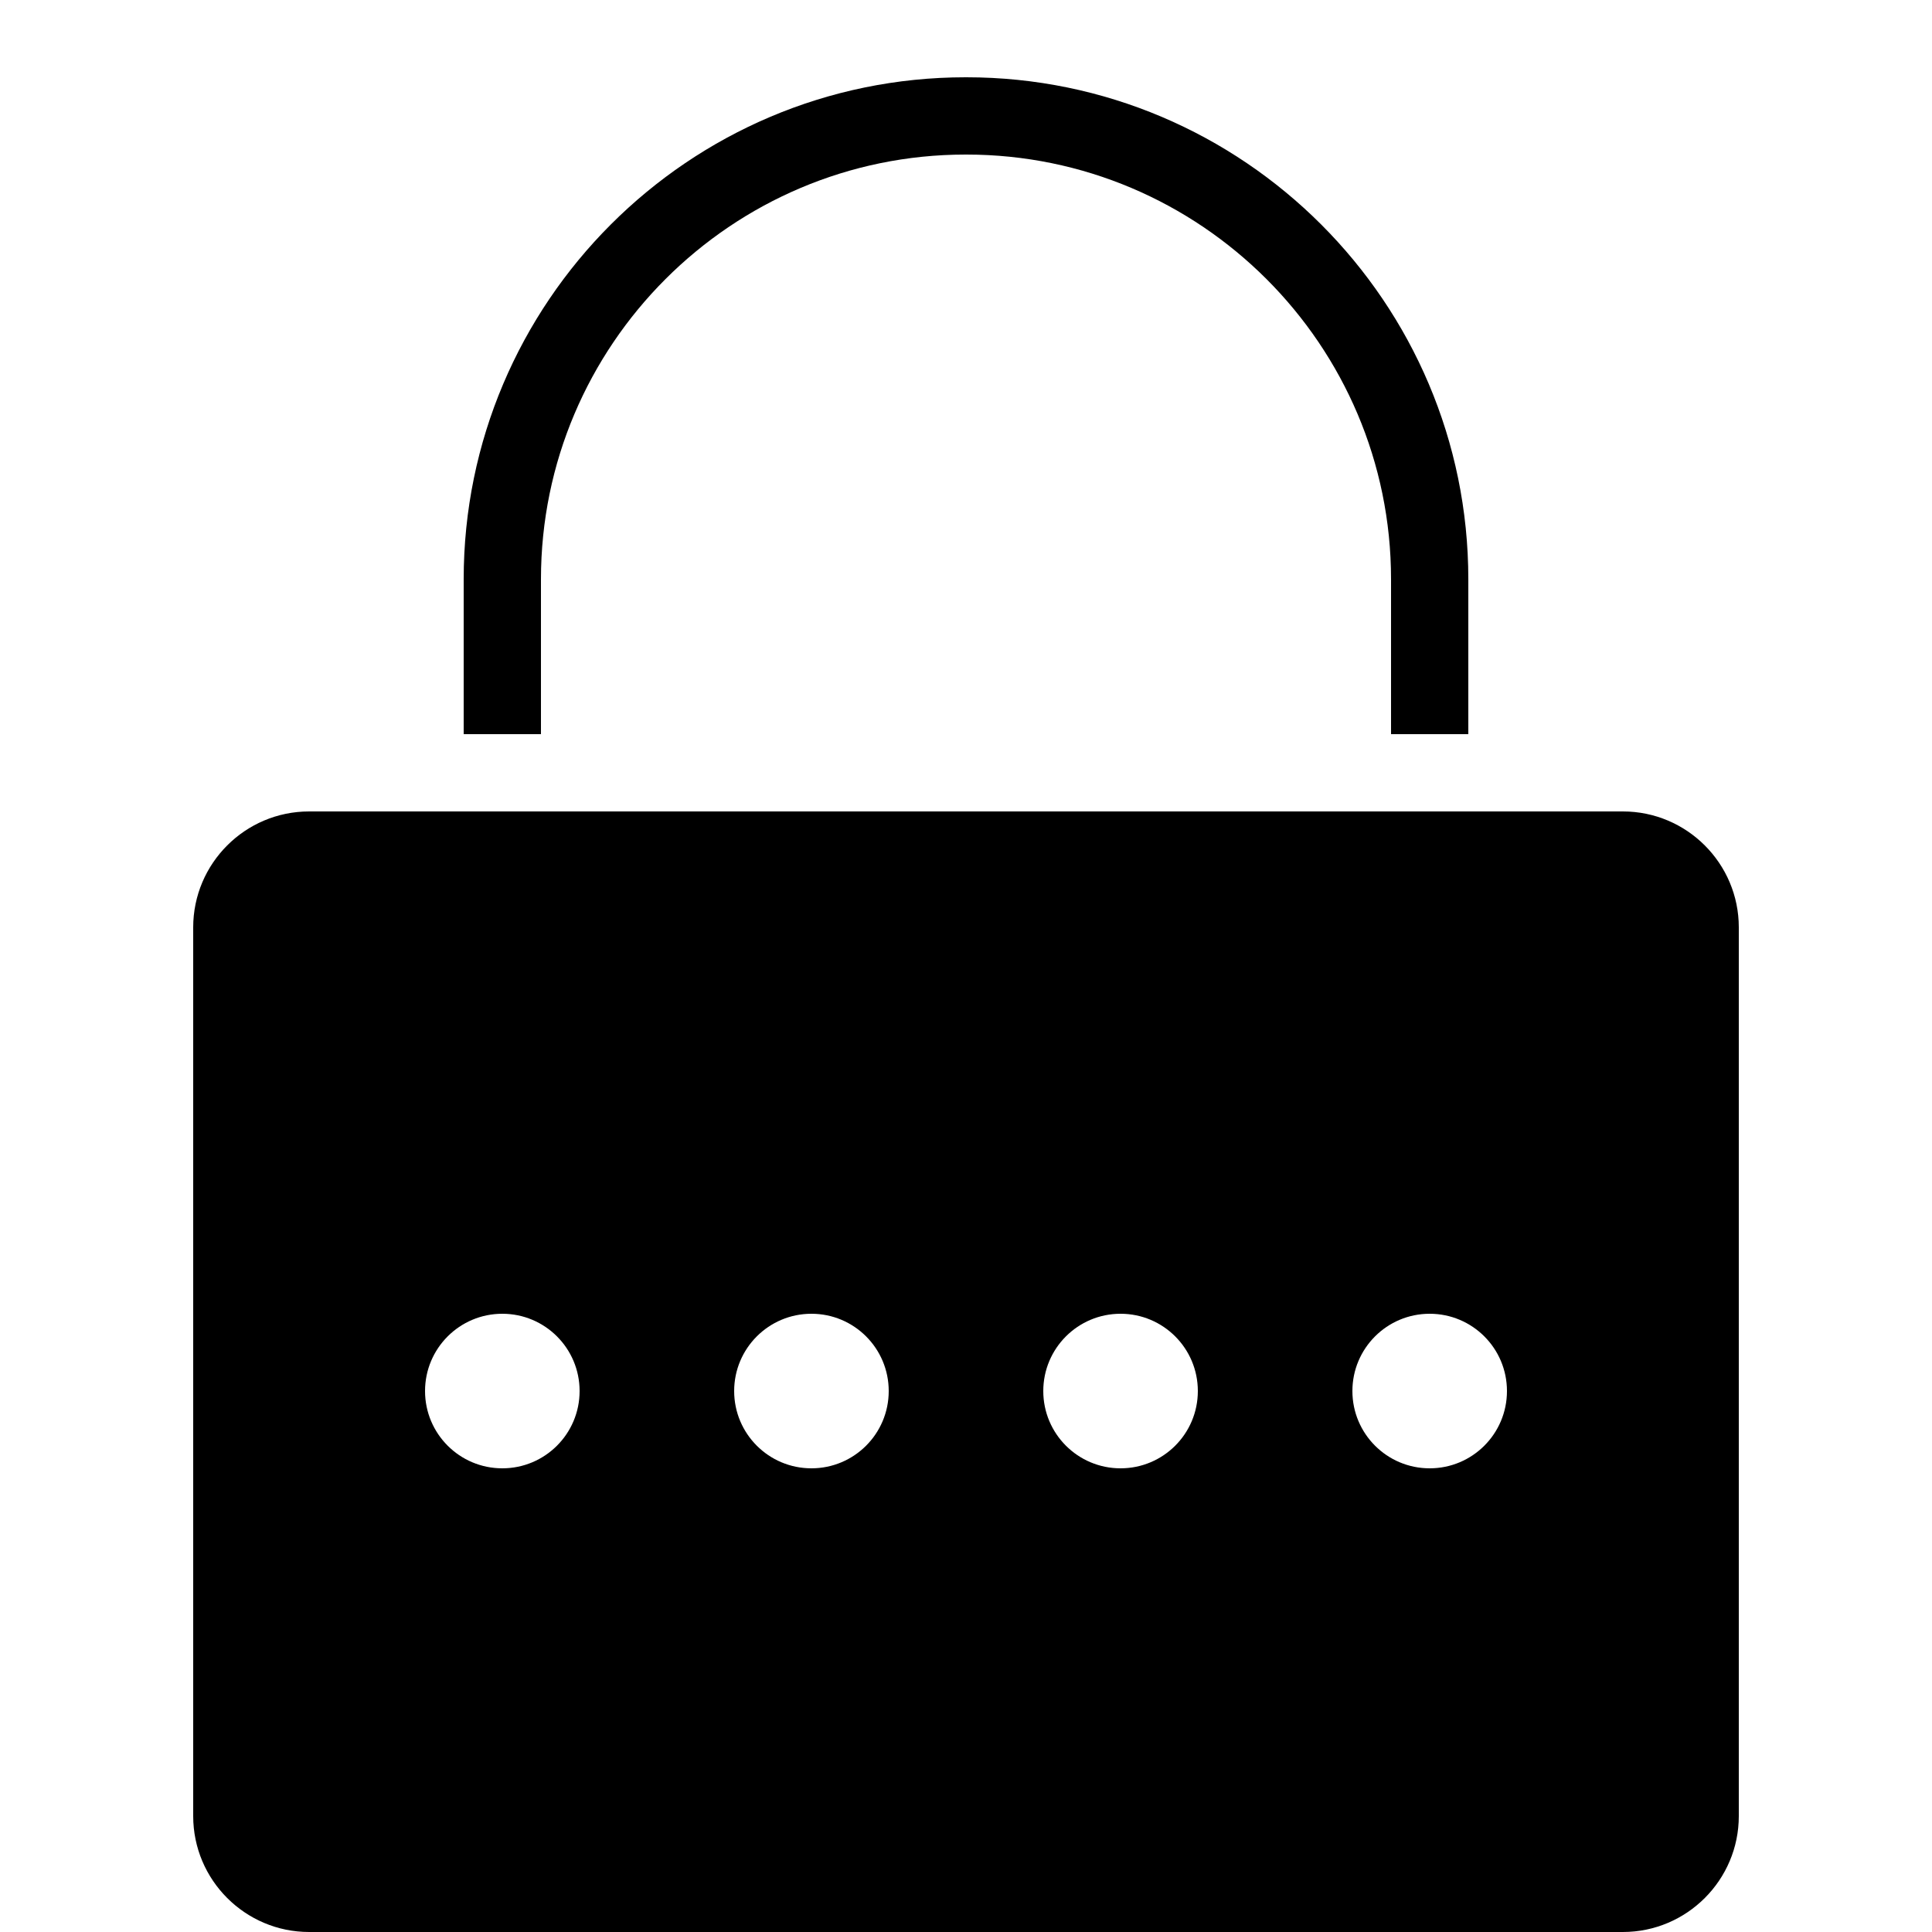
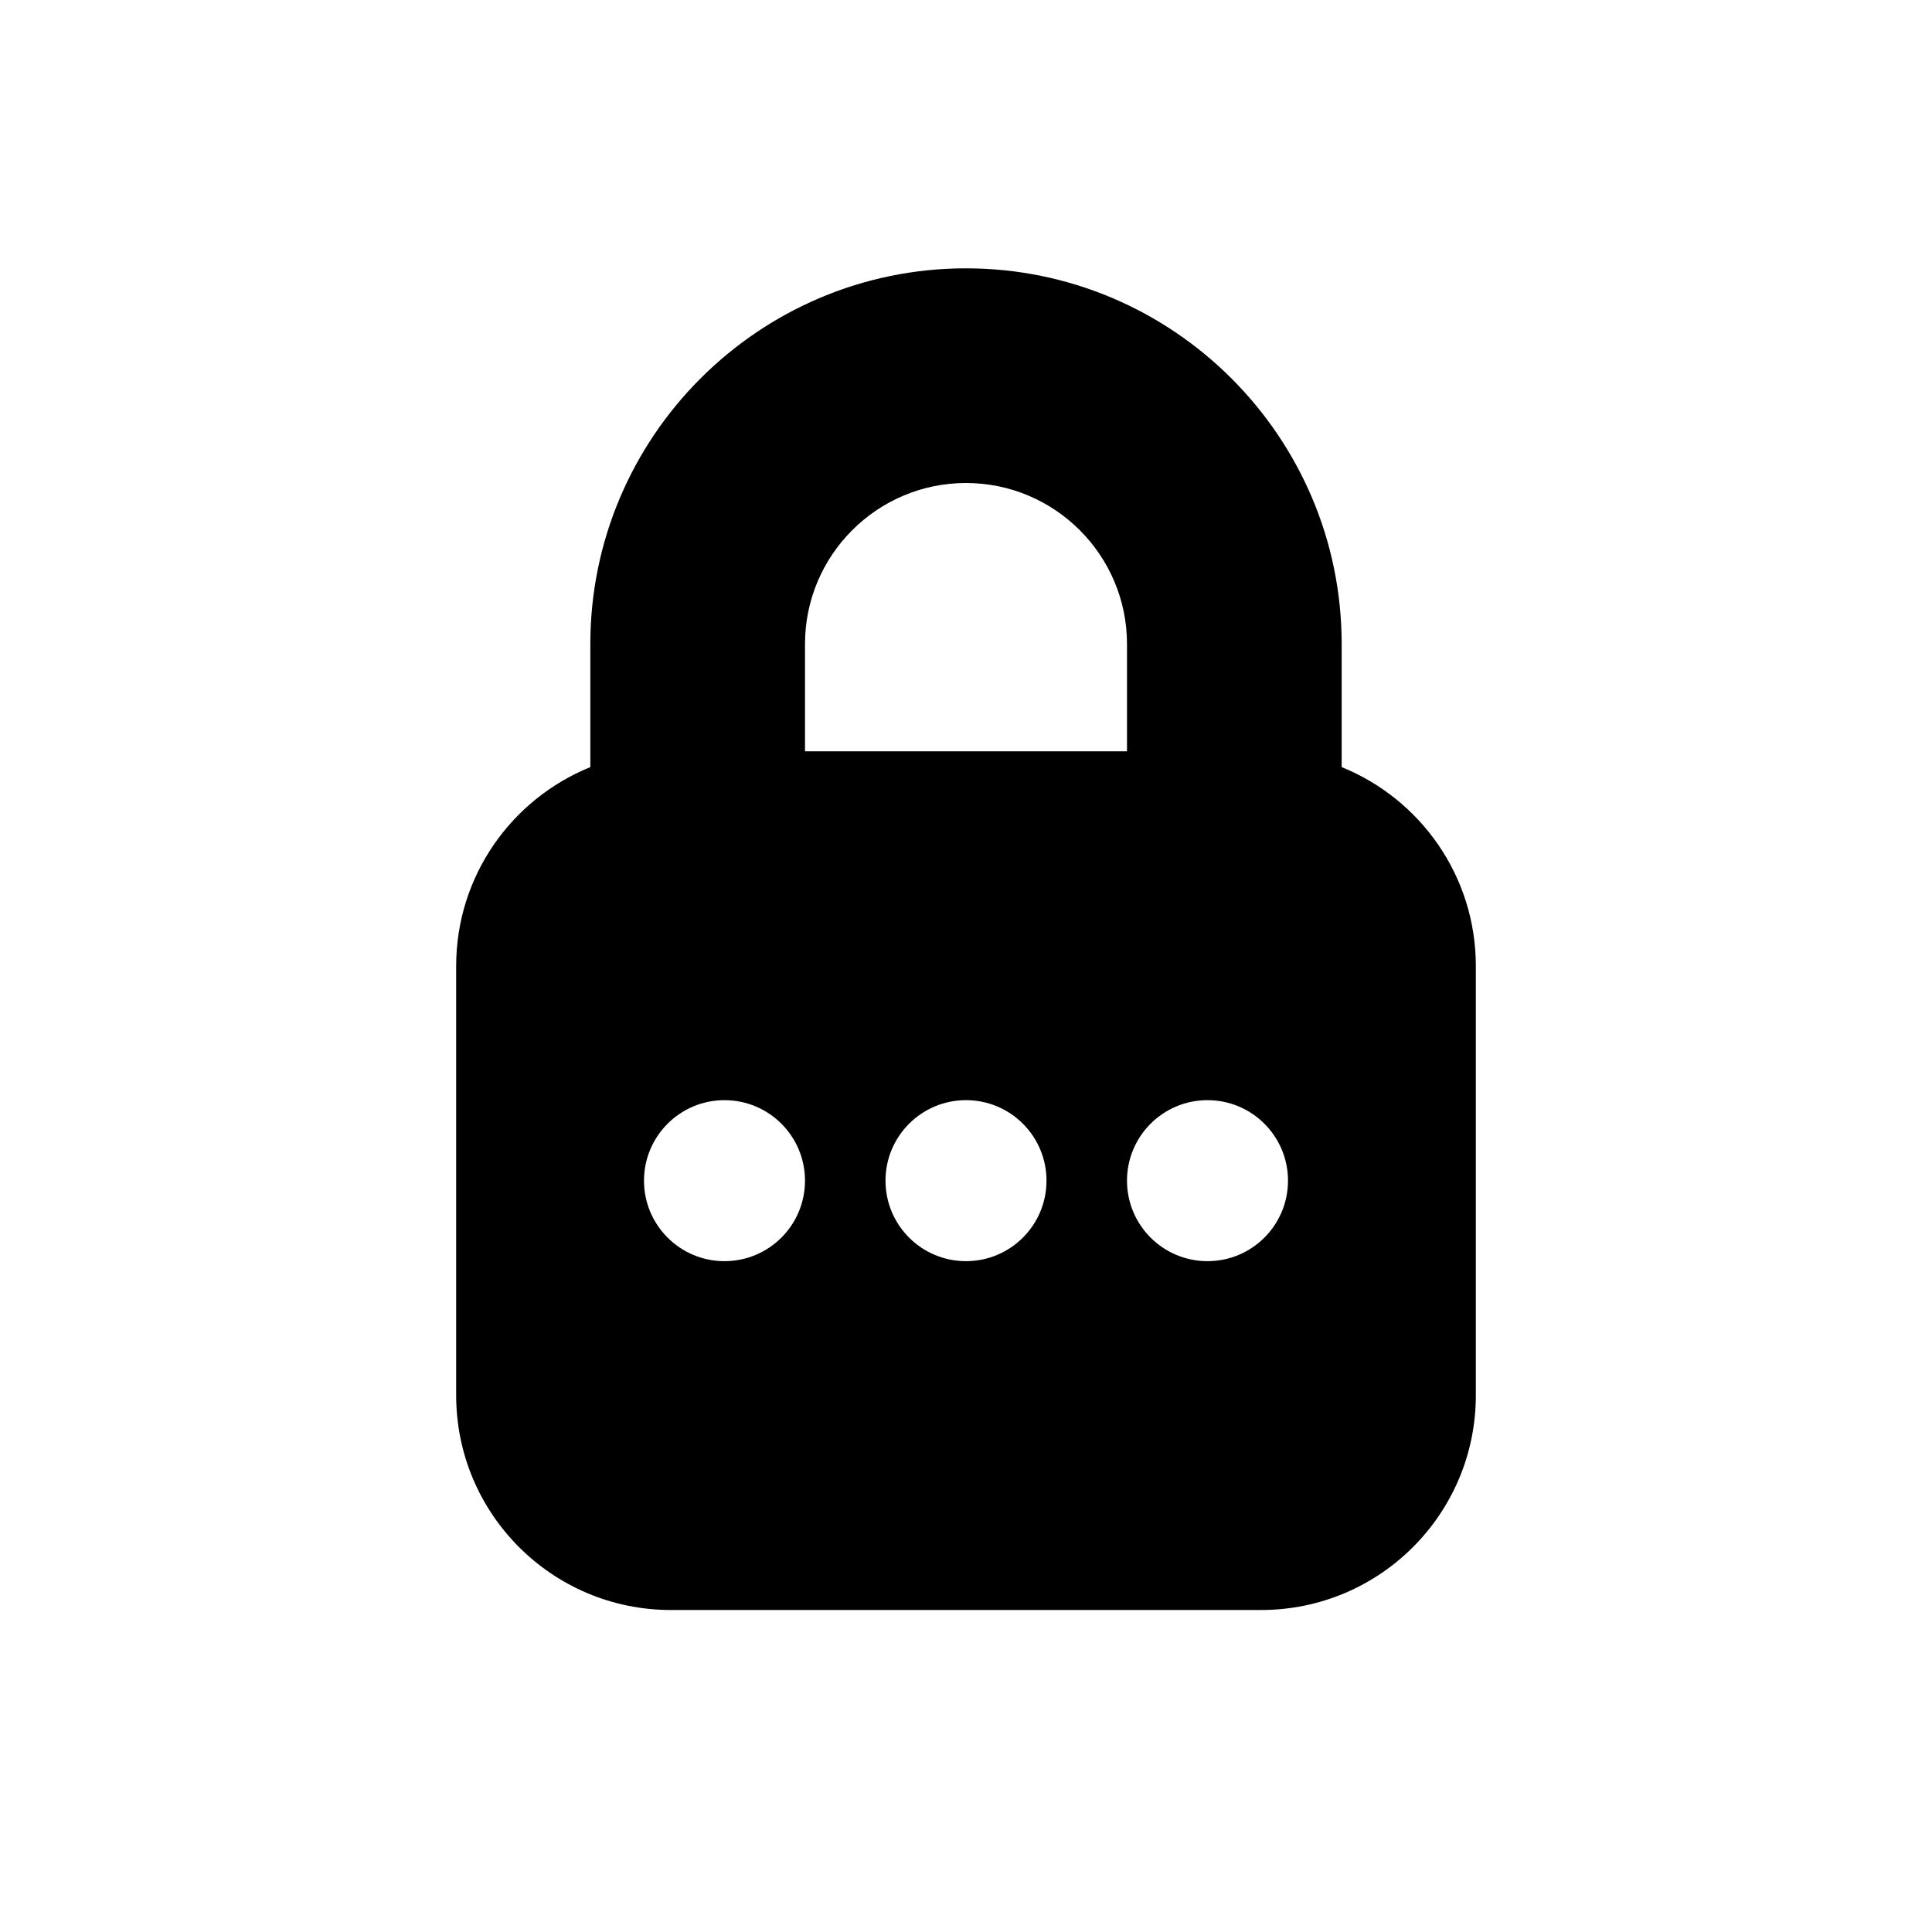
- <svg xmlns="http://www.w3.org/2000/svg" x="0px" y="0px" width="100" height="100" viewBox="0 0 50 50">
-   <path d="M42,21H8c-1.654,0-3,1.346-3,3v23c0,1.654,1.346,3,3,3h34c1.654,0,3-1.346,3-3V24C45,22.346,43.654,21,42,21z M13,38 c-1.105,0-2-0.895-2-2c0-1.105,0.895-2,2-2s2,0.895,2,2C15,37.105,14.105,38,13,38z M21,38c-1.105,0-2-0.895-2-2 c0-1.105,0.895-2,2-2s2,0.895,2,2C23,37.105,22.105,38,21,38z M29,38c-1.105,0-2-0.895-2-2c0-1.105,0.895-2,2-2s2,0.895,2,2 C31,37.105,30.105,38,29,38z M37,38c-1.105,0-2-0.895-2-2c0-1.105,0.895-2,2-2s2,0.895,2,2C39,37.105,38.105,38,37,38z M12,19v-4.01 C12,7.827,17.827,2,24.99,2h0.02C32.173,2,38,7.827,38,14.99V19h-2v-4.01C36,8.93,31.069,4,25.01,4h-0.02C18.931,4,14,8.93,14,14.99 V19H12z" />
+ <svg xmlns="http://www.w3.org/2000/svg" x="0px" y="0px" width="100" height="100" viewBox="0 0 72 72">
+   <path d="M 36 10 C 28.28 10 22 16.28 22 24 L 22 28.588 C 19.07 29.775 17 32.644 17 36 L 17 52 C 17 56.418 20.582 60 25 60 L 47 60 C 51.418 60 55 56.418 55 52 L 55 36 C 55 32.644 52.93 29.775 50 28.588 L 50 24 C 50 16.28 43.72 10 36 10 z M 36 18 C 39.309 18 42 20.691 42 24 L 42 28 L 30 28 L 30 24 C 30 20.691 32.691 18 36 18 z M 27 41 C 28.657 41 30 42.343 30 44 C 30 45.657 28.657 47 27 47 C 25.343 47 24 45.657 24 44 C 24 42.343 25.343 41 27 41 z M 36 41 C 37.657 41 39 42.343 39 44 C 39 45.657 37.657 47 36 47 C 34.343 47 33 45.657 33 44 C 33 42.343 34.343 41 36 41 z M 45 41 C 46.657 41 48 42.343 48 44 C 48 45.657 46.657 47 45 47 C 43.343 47 42 45.657 42 44 C 42 42.343 43.343 41 45 41 z" />
</svg>
